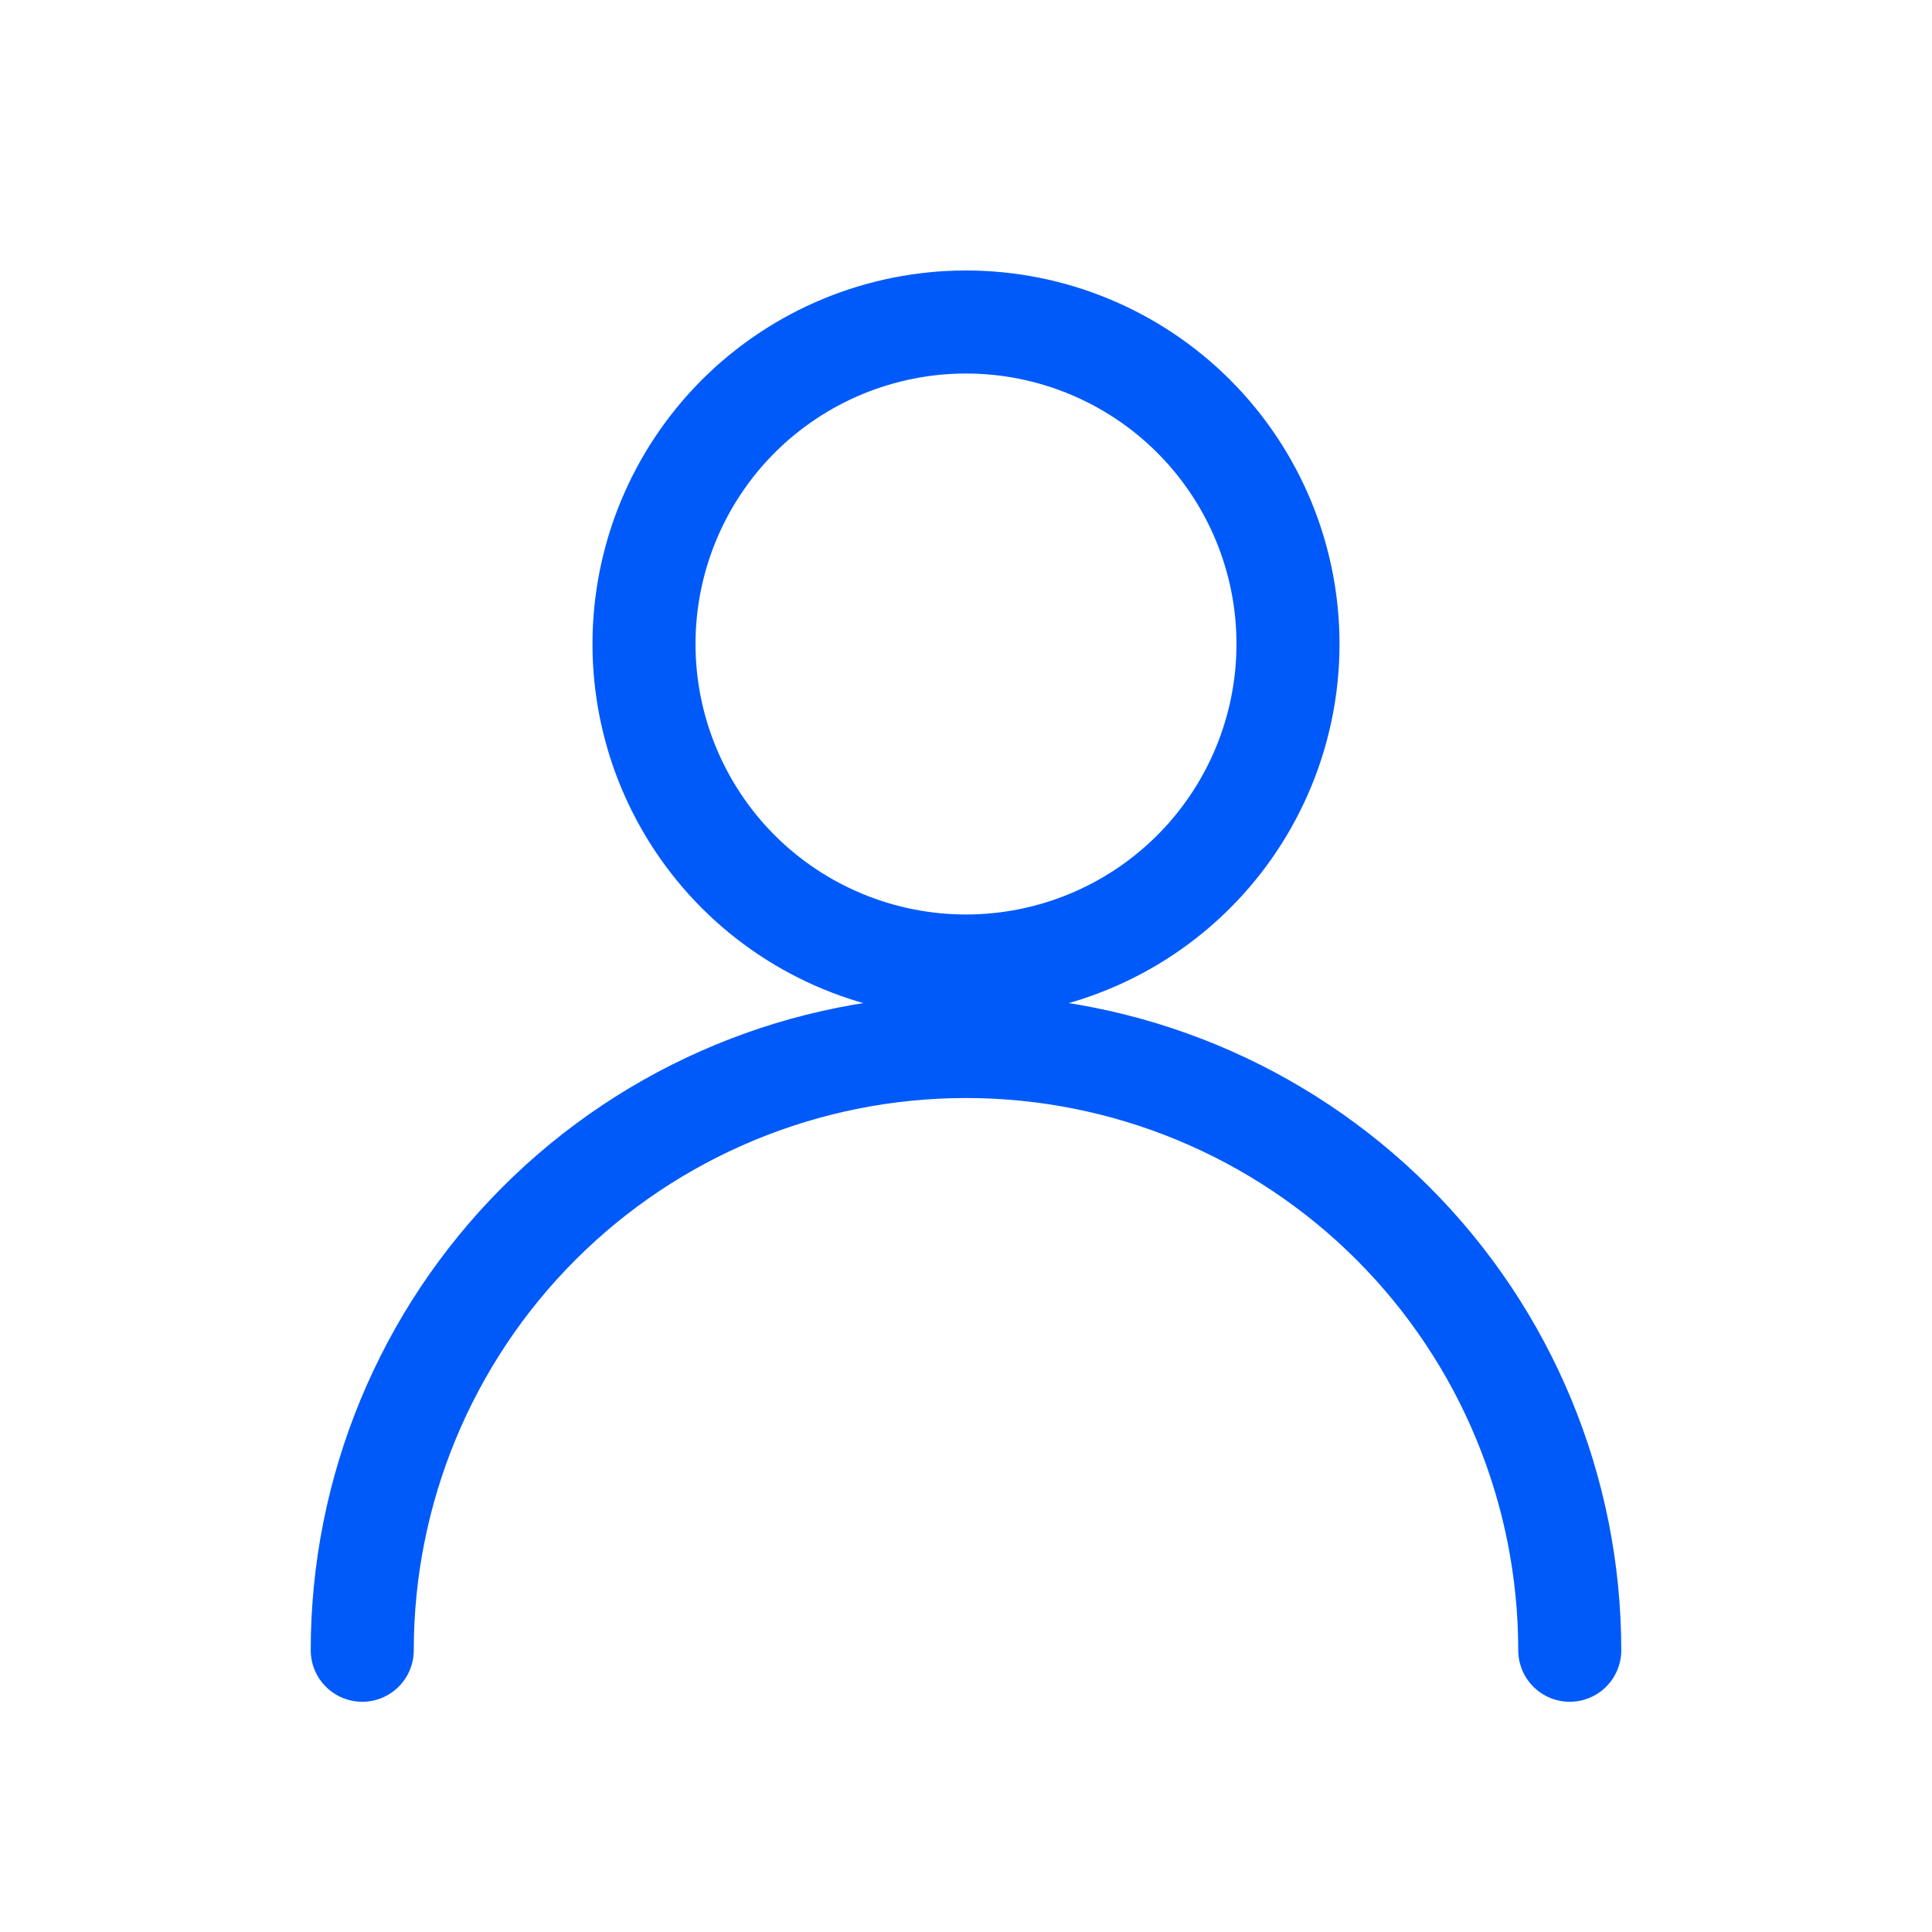
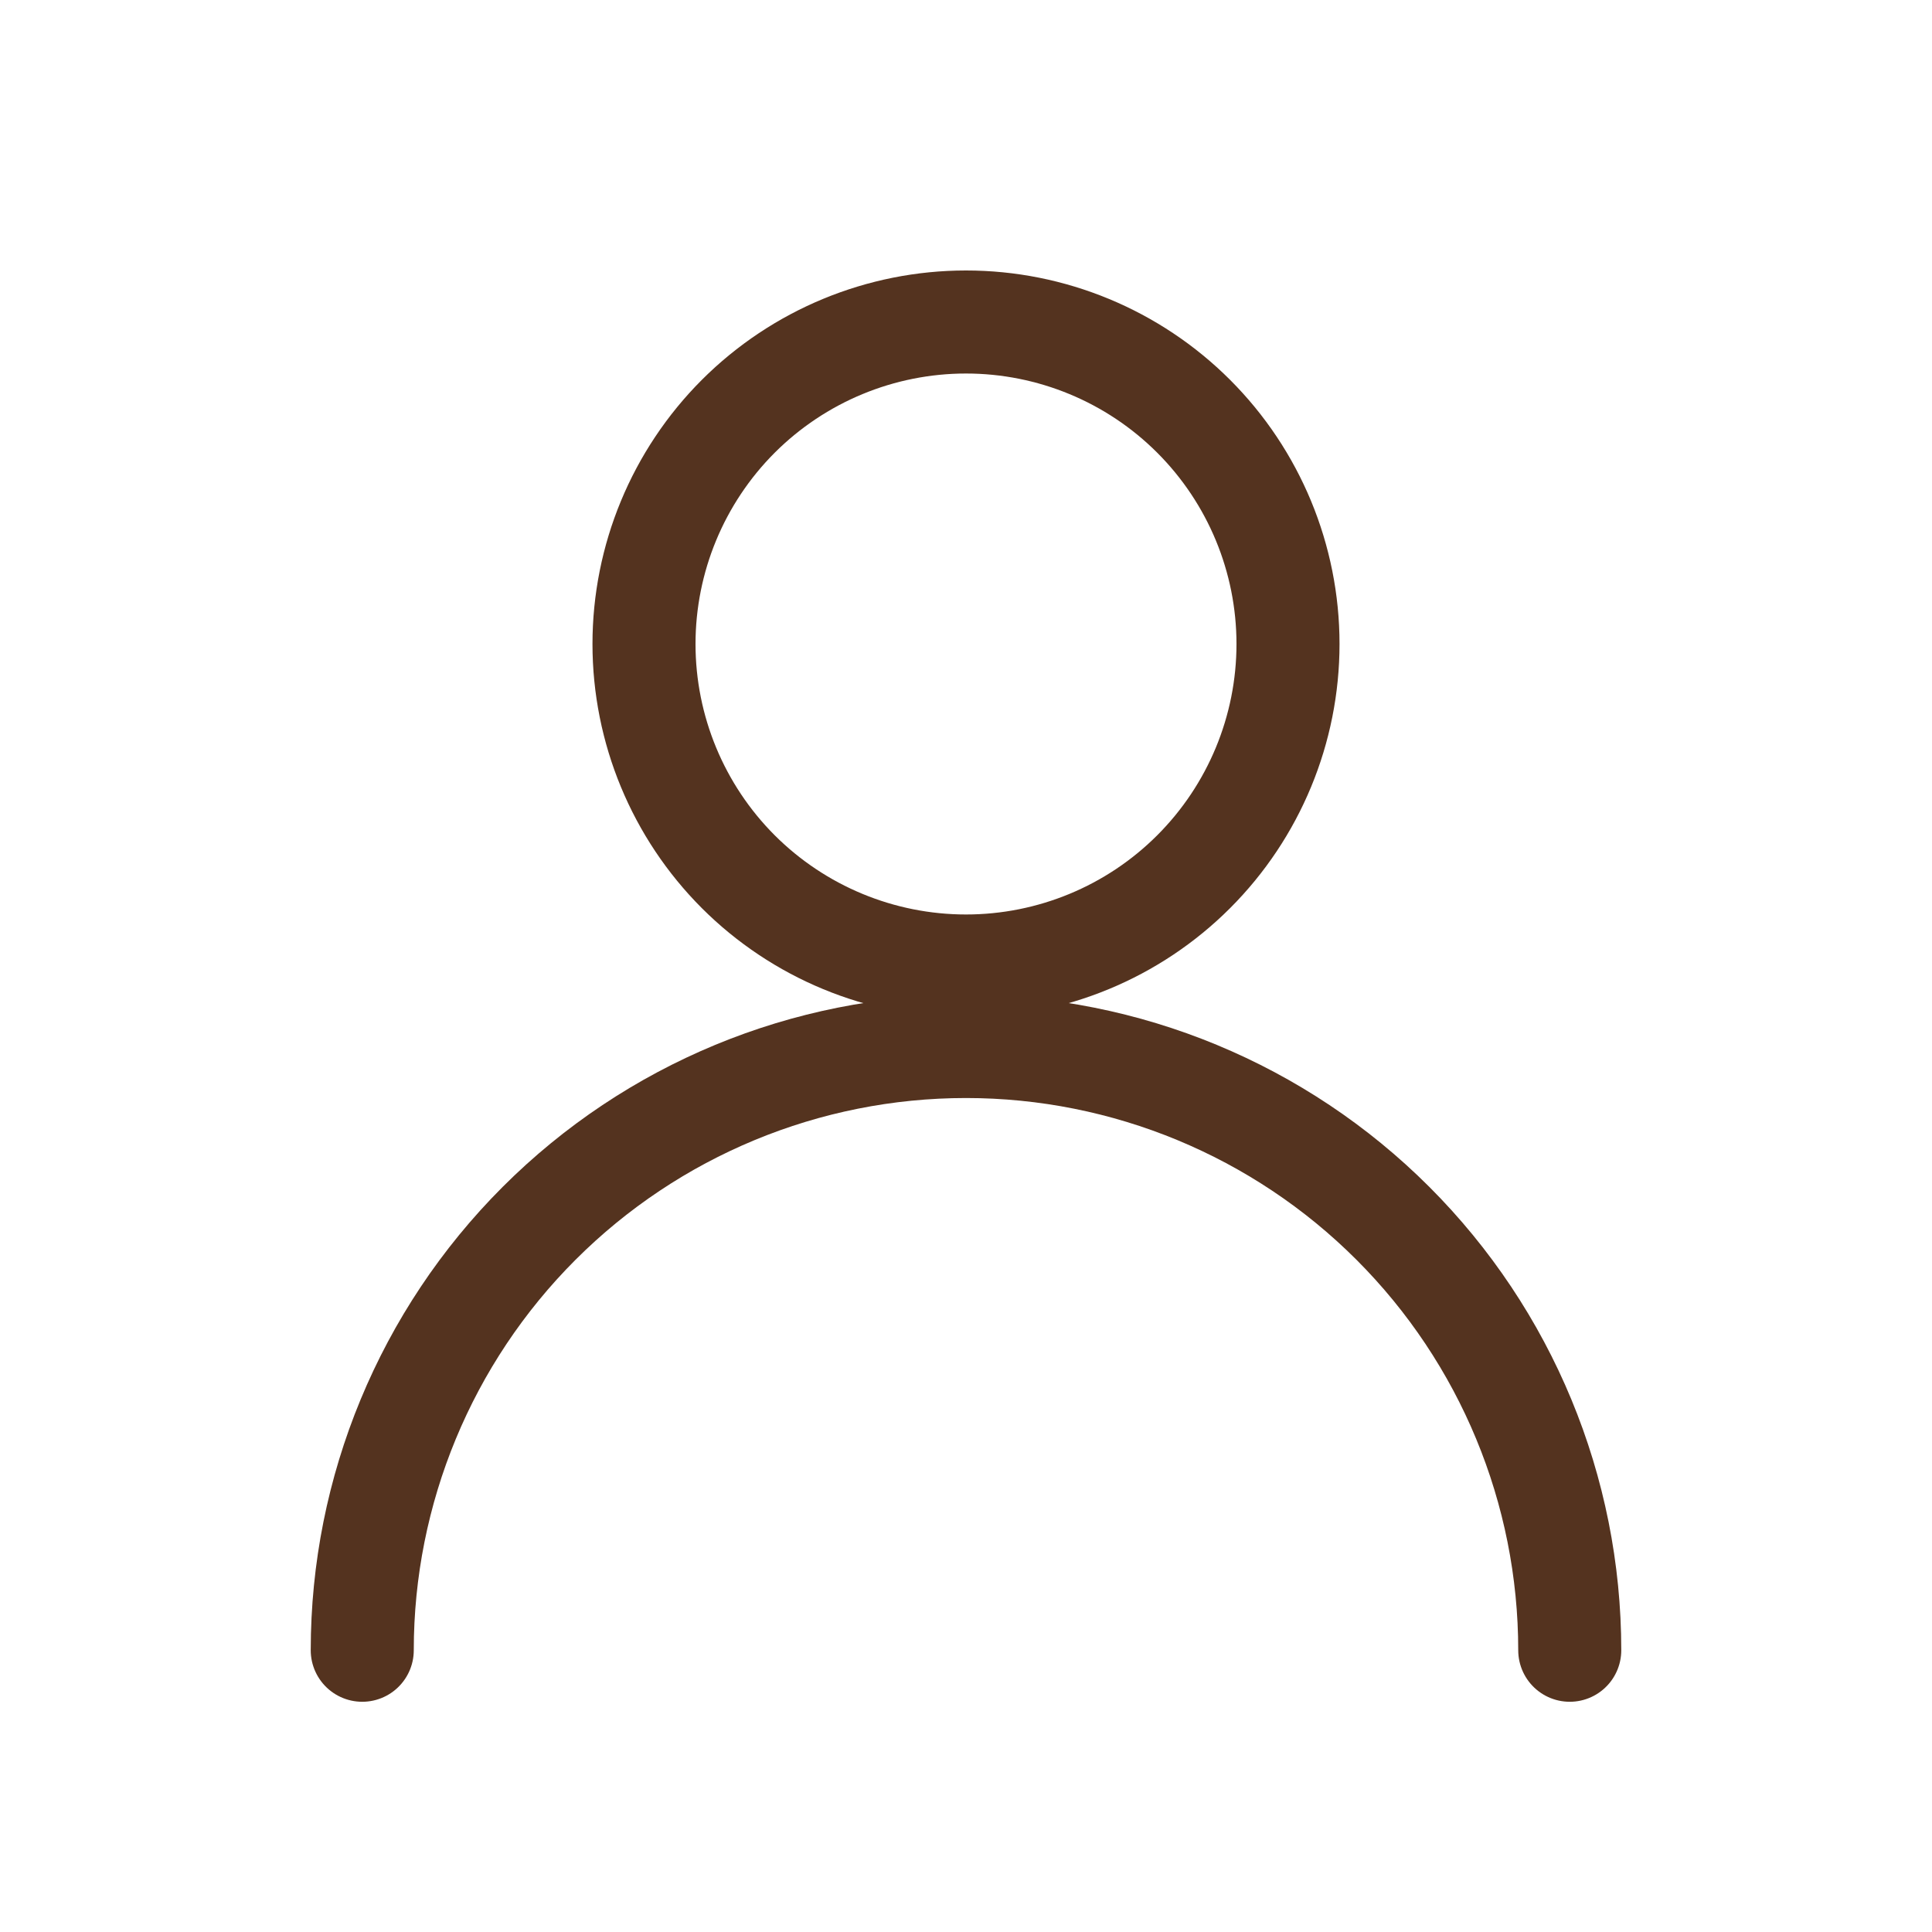
<svg xmlns="http://www.w3.org/2000/svg" preserveAspectRatio="none" overflow="visible" style="display: block;" width="30" height="30" viewBox="0 0 30 30" fill="none">
  <g id="icon/user">
-     <path id="Vector" d="M15 15C16.326 15 17.598 14.473 18.535 13.536C19.473 12.598 20 11.326 20 10C20 8.674 19.473 7.402 18.535 6.464C17.598 5.527 16.326 5 15 5C13.674 5 12.402 5.527 11.464 6.464C10.527 7.402 10 8.674 10 10C10 11.326 10.527 12.598 11.464 13.536C12.402 14.473 13.674 15 15 15Z" stroke="#005AFA" stroke-width="1.6" stroke-linecap="round" stroke-linejoin="round" />
-     <path id="Vector_2" d="M5.625 25.625C5.625 23.139 6.613 20.754 8.371 18.996C10.129 17.238 12.514 16.25 15 16.25C17.486 16.25 19.871 17.238 21.629 18.996C23.387 20.754 24.375 23.139 24.375 25.625" stroke="#005AFA" stroke-width="1.6" stroke-linecap="round" stroke-linejoin="round" />
+     <path id="Vector" d="M15 15C16.326 15 17.598 14.473 18.535 13.536C19.473 12.598 20 11.326 20 10C20 8.674 19.473 7.402 18.535 6.464C17.598 5.527 16.326 5 15 5C13.674 5 12.402 5.527 11.464 6.464C10.527 7.402 10 8.674 10 10C10 11.326 10.527 12.598 11.464 13.536C12.402 14.473 13.674 15 15 15Z" stroke="#54331F" stroke-width="1.6" stroke-linecap="round" stroke-linejoin="round" />
+     <path id="Vector_2" d="M5.625 25.625C5.625 23.139 6.613 20.754 8.371 18.996C10.129 17.238 12.514 16.25 15 16.25C17.486 16.25 19.871 17.238 21.629 18.996C23.387 20.754 24.375 23.139 24.375 25.625" stroke="#54331F" stroke-width="1.6" stroke-linecap="round" stroke-linejoin="round" />
  </g>
</svg>
